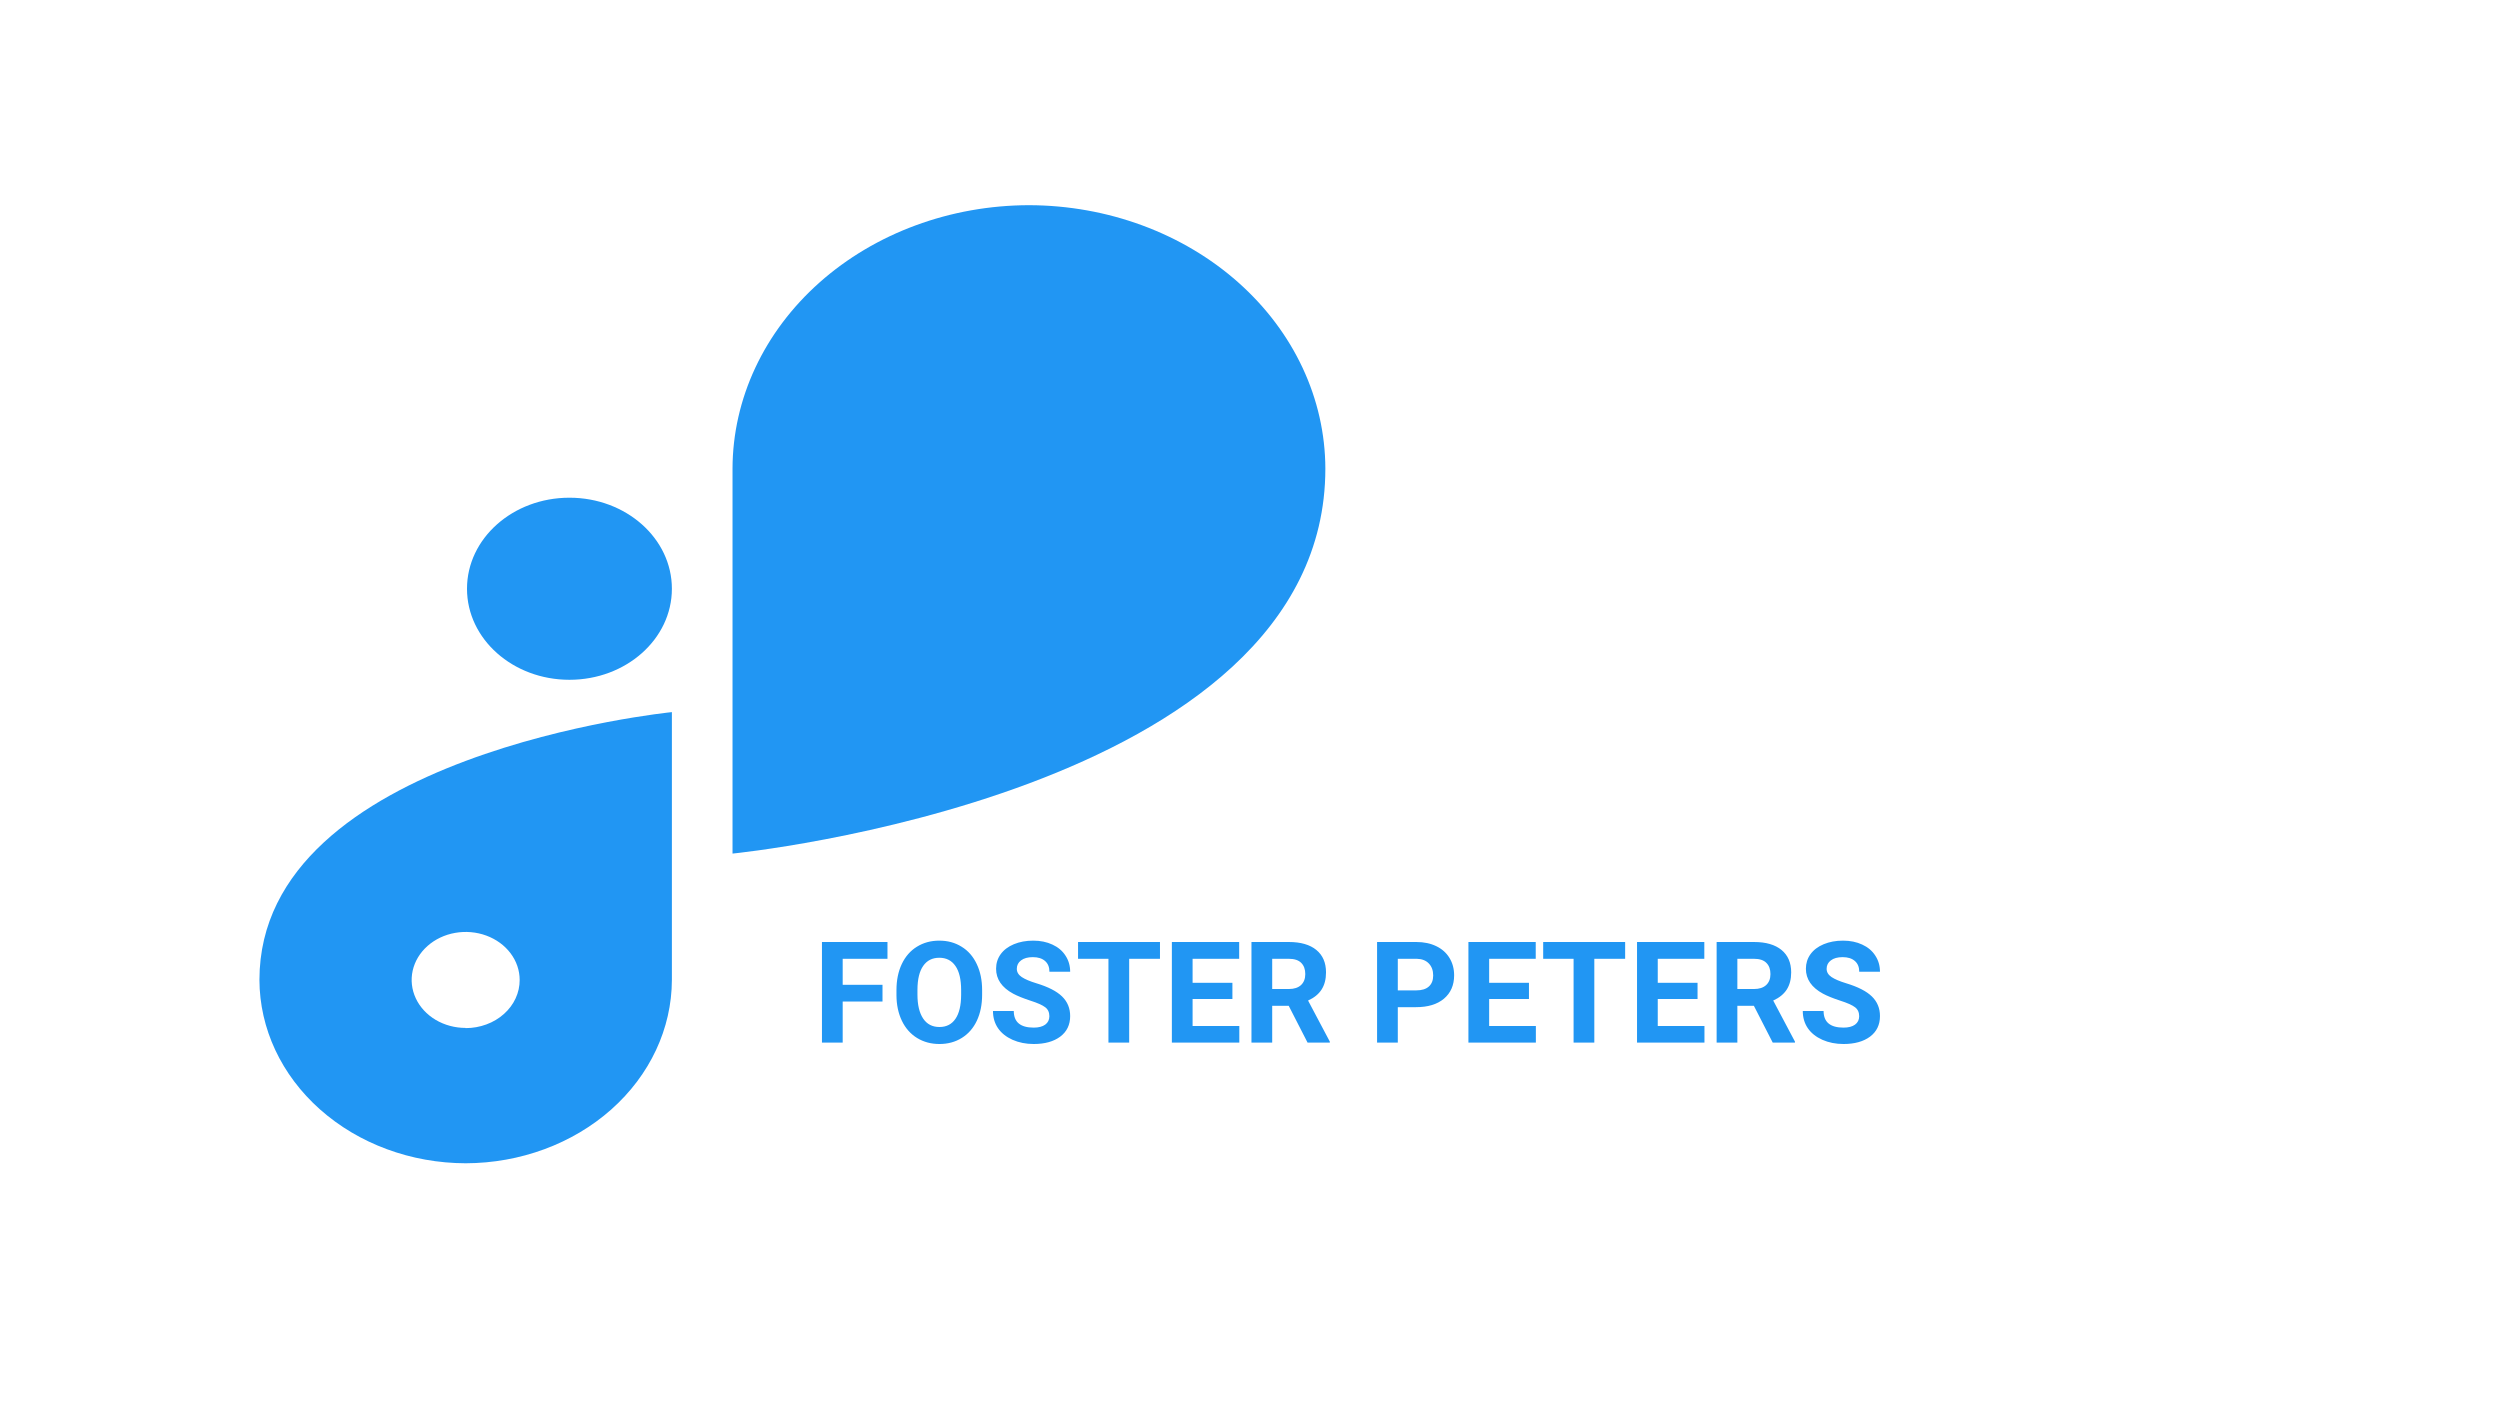
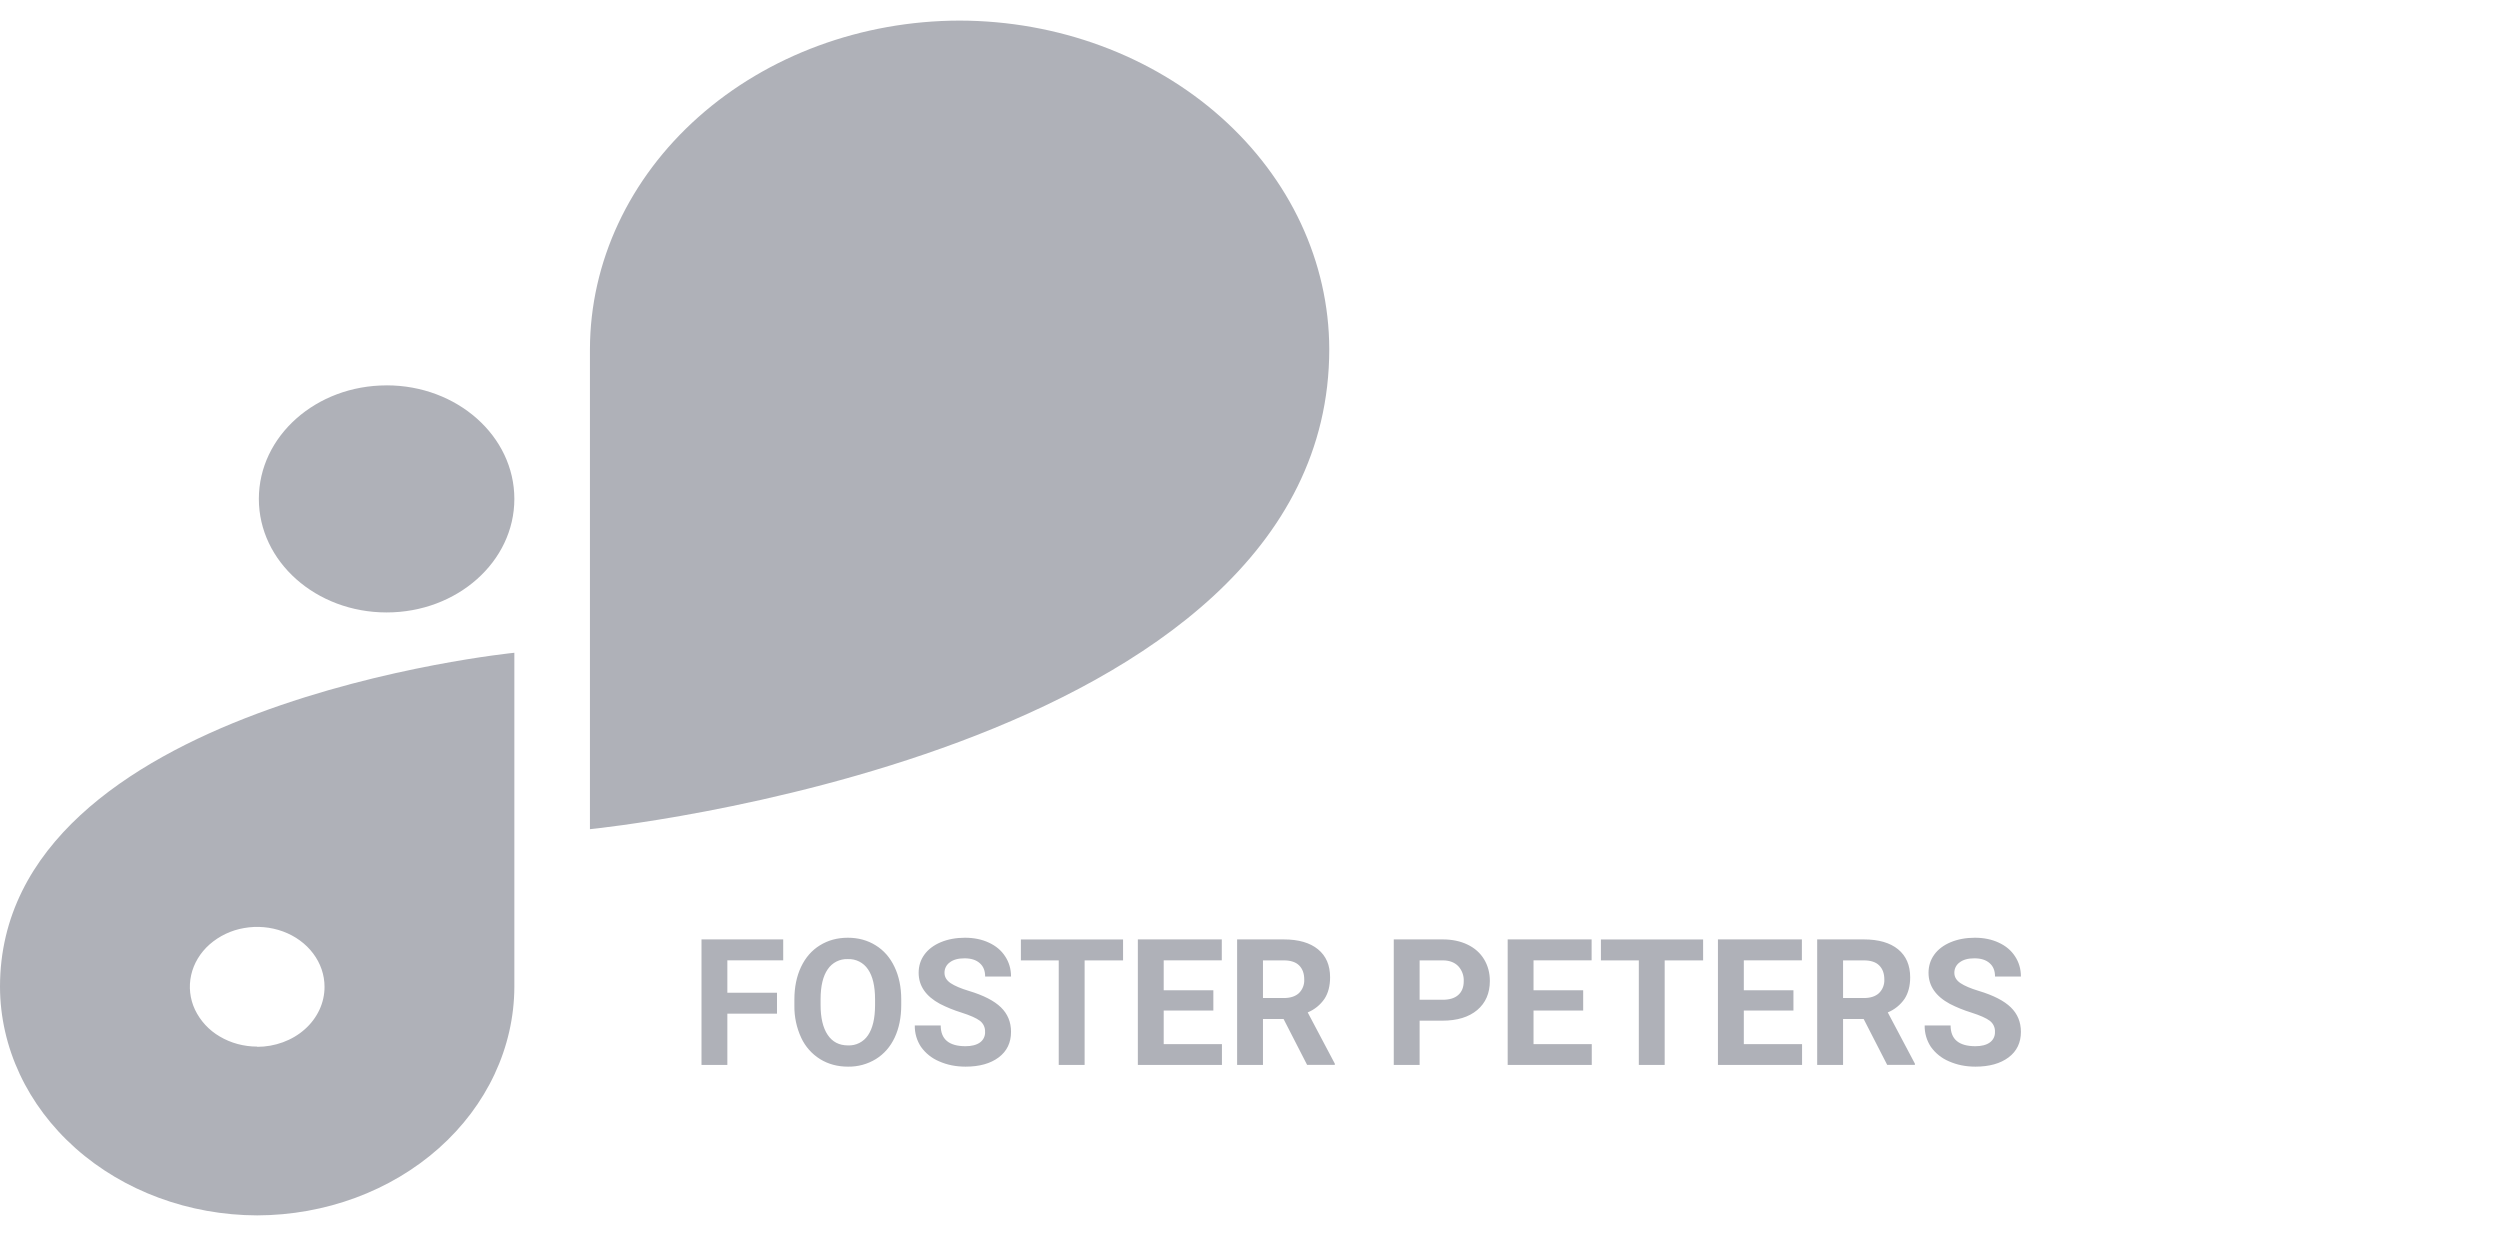
- <svg xmlns="http://www.w3.org/2000/svg" width="106" height="60" viewBox="0 0 106 60" fill="none">
-   <path d="M24.146 21.103H24.143C21.745 21.103 19.801 22.83 19.801 24.962V24.964C19.801 27.095 21.745 28.823 24.143 28.823H24.146C26.544 28.823 28.488 27.095 28.488 24.964V24.962C28.488 22.83 26.544 21.103 24.146 21.103Z" fill="#2196F3" />
-   <path d="M56.195 19.869C56.188 16.909 54.862 14.072 52.507 11.979C50.153 9.886 46.96 8.707 43.63 8.7V8.7C40.298 8.705 37.105 9.884 34.748 11.977C32.392 14.071 31.066 16.908 31.059 19.869V36.192C31.059 36.192 56.192 33.704 56.195 19.872V19.869Z" fill="#2196F3" />
-   <path d="M11 41.55C11.006 43.609 11.929 45.583 13.568 47.039C15.206 48.496 17.427 49.317 19.744 49.323C22.061 49.317 24.281 48.496 25.92 47.04C27.558 45.584 28.482 43.611 28.488 41.552V30.194C28.488 30.194 11 31.927 11 41.55ZM19.744 43.584C19.291 43.584 18.849 43.465 18.472 43.242C18.096 43.018 17.802 42.7 17.629 42.328C17.455 41.956 17.41 41.547 17.498 41.153C17.587 40.758 17.805 40.395 18.125 40.111C18.445 39.826 18.853 39.632 19.297 39.554C19.742 39.475 20.202 39.515 20.62 39.669C21.039 39.823 21.396 40.084 21.648 40.419C21.9 40.754 22.034 41.147 22.034 41.55C22.035 41.817 21.977 42.083 21.862 42.331C21.748 42.578 21.579 42.804 21.366 42.993C21.154 43.183 20.901 43.334 20.622 43.436C20.344 43.539 20.046 43.592 19.744 43.592V43.584Z" fill="#2196F3" />
-   <path d="M37.418 42.464H35.73V44.207H34.851V39.941H37.629V40.653H35.73V41.755H37.418V42.464ZM41.642 42.171C41.642 42.591 41.568 42.959 41.42 43.275C41.271 43.592 41.058 43.836 40.781 44.008C40.506 44.18 40.189 44.266 39.832 44.266C39.478 44.266 39.163 44.181 38.885 44.011C38.608 43.841 38.393 43.599 38.241 43.284C38.089 42.968 38.011 42.604 38.01 42.194V41.983C38.01 41.563 38.085 41.194 38.235 40.876C38.387 40.556 38.601 40.31 38.877 40.141C39.154 39.969 39.47 39.883 39.826 39.883C40.181 39.883 40.497 39.969 40.772 40.141C41.05 40.31 41.263 40.556 41.414 40.876C41.566 41.194 41.642 41.562 41.642 41.98V42.171ZM40.752 41.977C40.752 41.53 40.672 41.19 40.511 40.958C40.351 40.725 40.123 40.609 39.826 40.609C39.531 40.609 39.303 40.724 39.143 40.955C38.983 41.184 38.902 41.519 38.9 41.963V42.171C38.9 42.606 38.98 42.944 39.14 43.184C39.3 43.425 39.531 43.545 39.832 43.545C40.127 43.545 40.353 43.43 40.511 43.199C40.67 42.967 40.75 42.629 40.752 42.185V41.977ZM44.493 43.088C44.493 42.922 44.434 42.795 44.317 42.707C44.2 42.617 43.989 42.523 43.684 42.426C43.38 42.326 43.138 42.228 42.961 42.133C42.476 41.871 42.234 41.518 42.234 41.075C42.234 40.845 42.298 40.639 42.427 40.46C42.558 40.278 42.745 40.137 42.987 40.035C43.231 39.934 43.505 39.883 43.807 39.883C44.112 39.883 44.383 39.938 44.622 40.05C44.86 40.159 45.045 40.314 45.175 40.516C45.308 40.717 45.375 40.945 45.375 41.201H44.496C44.496 41.006 44.434 40.854 44.311 40.747C44.188 40.638 44.015 40.583 43.793 40.583C43.578 40.583 43.411 40.629 43.292 40.721C43.172 40.81 43.113 40.93 43.113 41.078C43.113 41.217 43.182 41.333 43.321 41.427C43.462 41.52 43.668 41.608 43.939 41.69C44.439 41.841 44.803 42.027 45.032 42.25C45.26 42.472 45.375 42.75 45.375 43.082C45.375 43.451 45.235 43.741 44.956 43.952C44.676 44.161 44.3 44.266 43.828 44.266C43.5 44.266 43.201 44.206 42.931 44.087C42.662 43.966 42.456 43.801 42.313 43.592C42.172 43.383 42.102 43.141 42.102 42.865H42.984C42.984 43.336 43.265 43.571 43.828 43.571C44.037 43.571 44.2 43.529 44.317 43.445C44.434 43.359 44.493 43.24 44.493 43.088ZM49.183 40.653H47.877V44.207H46.998V40.653H45.709V39.941H49.183V40.653ZM52.254 42.358H50.566V43.501H52.547V44.207H49.687V39.941H52.541V40.653H50.566V41.67H52.254V42.358ZM54.641 42.645H53.941V44.207H53.062V39.941H54.647C55.151 39.941 55.54 40.054 55.813 40.278C56.087 40.503 56.223 40.82 56.223 41.23C56.223 41.521 56.16 41.764 56.033 41.96C55.908 42.153 55.718 42.307 55.462 42.423L56.385 44.166V44.207H55.441L54.641 42.645ZM53.941 41.934H54.65C54.871 41.934 55.042 41.878 55.163 41.767C55.284 41.653 55.344 41.498 55.344 41.301C55.344 41.099 55.287 40.941 55.172 40.826C55.058 40.711 54.883 40.653 54.647 40.653H53.941V41.934ZM59.267 42.704V44.207H58.388V39.941H60.052C60.373 39.941 60.654 40 60.896 40.117C61.14 40.234 61.328 40.401 61.459 40.618C61.59 40.833 61.655 41.078 61.655 41.353C61.655 41.771 61.511 42.101 61.224 42.344C60.939 42.584 60.544 42.704 60.038 42.704H59.267ZM59.267 41.992H60.052C60.285 41.992 60.462 41.937 60.583 41.828C60.706 41.719 60.767 41.562 60.767 41.359C60.767 41.15 60.706 40.981 60.583 40.852C60.46 40.724 60.29 40.657 60.073 40.653H59.267V41.992ZM64.828 42.358H63.14V43.501H65.121V44.207H62.261V39.941H65.115V40.653H63.14V41.67H64.828V42.358ZM68.906 40.653H67.599V44.207H66.72V40.653H65.431V39.941H68.906V40.653ZM71.976 42.358H70.289V43.501H72.269V44.207H69.41V39.941H72.263V40.653H70.289V41.67H71.976V42.358ZM74.364 42.645H73.664V44.207H72.785V39.941H74.37C74.874 39.941 75.262 40.054 75.536 40.278C75.809 40.503 75.946 40.82 75.946 41.23C75.946 41.521 75.882 41.764 75.756 41.96C75.631 42.153 75.44 42.307 75.184 42.423L76.107 44.166V44.207H75.164L74.364 42.645ZM73.664 41.934H74.373C74.593 41.934 74.764 41.878 74.885 41.767C75.007 41.653 75.067 41.498 75.067 41.301C75.067 41.099 75.01 40.941 74.894 40.826C74.781 40.711 74.606 40.653 74.37 40.653H73.664V41.934ZM78.829 43.088C78.829 42.922 78.77 42.795 78.653 42.707C78.536 42.617 78.325 42.523 78.02 42.426C77.716 42.326 77.474 42.228 77.297 42.133C76.812 41.871 76.57 41.518 76.57 41.075C76.57 40.845 76.635 40.639 76.763 40.46C76.894 40.278 77.081 40.137 77.323 40.035C77.567 39.934 77.841 39.883 78.143 39.883C78.448 39.883 78.719 39.938 78.958 40.05C79.196 40.159 79.381 40.314 79.511 40.516C79.644 40.717 79.711 40.945 79.711 41.201H78.832C78.832 41.006 78.77 40.854 78.647 40.747C78.524 40.638 78.351 40.583 78.129 40.583C77.914 40.583 77.747 40.629 77.628 40.721C77.508 40.81 77.449 40.93 77.449 41.078C77.449 41.217 77.518 41.333 77.657 41.427C77.797 41.52 78.004 41.608 78.275 41.69C78.775 41.841 79.139 42.027 79.368 42.25C79.596 42.472 79.711 42.75 79.711 43.082C79.711 43.451 79.571 43.741 79.292 43.952C79.012 44.161 78.636 44.266 78.164 44.266C77.836 44.266 77.537 44.206 77.267 44.087C76.998 43.966 76.792 43.801 76.649 43.592C76.508 43.383 76.438 43.141 76.438 42.865H77.32C77.32 43.336 77.601 43.571 78.164 43.571C78.373 43.571 78.536 43.529 78.653 43.445C78.77 43.359 78.829 43.24 78.829 43.088Z" fill="#2196F3" />
+ <svg xmlns="http://www.w3.org/2000/svg" width="85" height="42" fill="none">
+   <path d="M13.146 13.103h-.003c-2.398 0-4.342 1.727-4.342 3.859v.002c0 2.131 1.944 3.859 4.342 3.859h.003c2.398 0 4.342-1.728 4.342-3.859v-.002c0-2.132-1.944-3.86-4.342-3.86ZM45.195 11.87c-.007-2.96-1.333-5.798-3.688-7.891C39.153 1.886 35.96.707 32.63.7c-3.332.005-6.526 1.184-8.882 3.277-2.356 2.094-3.683 4.931-3.69 7.892v16.323s25.134-2.488 25.137-16.32v-.003ZM0 33.55c.006 2.06.93 4.033 2.568 5.49 1.638 1.456 3.859 2.277 6.176 2.283 2.317-.006 4.537-.827 6.176-2.283 1.638-1.456 2.562-3.429 2.568-5.488V22.194S0 23.927 0 33.55Zm8.744 2.034c-.453 0-.895-.119-1.272-.343a2.107 2.107 0 0 1-.843-.913 1.825 1.825 0 0 1-.13-1.175c.088-.395.306-.758.626-1.042a2.39 2.39 0 0 1 1.172-.557 2.558 2.558 0 0 1 1.323.115c.419.154.777.415 1.028.75.252.335.386.728.386 1.13.001.268-.057.534-.172.782a2.036 2.036 0 0 1-.496.662c-.212.19-.465.34-.744.443a2.54 2.54 0 0 1-.878.156v-.008ZM26.418 34.464H24.73v1.743h-.879V31.94h2.778v.712H24.73v1.102h1.688v.709Zm4.224-.293c0 .42-.074.788-.222 1.104-.149.317-.362.56-.64.733a1.755 1.755 0 0 1-.948.258c-.354 0-.67-.085-.947-.255a1.695 1.695 0 0 1-.644-.727 2.511 2.511 0 0 1-.232-1.09v-.21c0-.42.076-.79.226-1.108.152-.32.366-.566.642-.735.277-.172.593-.258.949-.258.355 0 .67.086.946.258.277.17.491.415.642.735.152.318.228.686.228 1.104v.19Zm-.89-.194c0-.447-.08-.787-.24-1.02a.783.783 0 0 0-.686-.348.782.782 0 0 0-.683.346c-.16.229-.241.564-.243 1.008v.208c0 .435.08.773.24 1.013.16.24.39.36.692.36a.775.775 0 0 0 .68-.345c.158-.232.238-.57.24-1.014v-.208Zm3.74 1.11a.447.447 0 0 0-.175-.38c-.117-.09-.328-.184-.633-.281a4.575 4.575 0 0 1-.723-.293c-.485-.262-.727-.615-.727-1.058 0-.23.064-.436.193-.615.131-.182.318-.323.56-.425.244-.101.518-.152.82-.152.305 0 .576.055.815.167.238.11.423.264.553.466.133.2.2.43.2.685h-.88c0-.195-.06-.347-.184-.454-.123-.11-.296-.164-.518-.164-.215 0-.382.046-.501.138a.426.426 0 0 0-.179.357c0 .139.07.255.208.349.14.093.347.181.618.263.5.15.864.337 1.093.56.228.222.343.5.343.832 0 .369-.14.66-.42.87-.279.209-.654.314-1.127.314-.328 0-.627-.06-.897-.18a1.438 1.438 0 0 1-.618-.494 1.27 1.27 0 0 1-.21-.727h.881c0 .47.281.706.844.706.209 0 .372-.042.49-.126a.418.418 0 0 0 .175-.357Zm4.691-2.434h-1.306v3.554h-.88v-3.554H34.71v-.712h3.474v.712Zm3.07 1.705h-1.687v1.143h1.98v.706h-2.859V31.94h2.854v.712h-1.975v1.017h1.688v.688Zm2.388.287h-.7v1.562h-.879V31.94h1.585c.504 0 .893.113 1.166.337.274.225.41.542.41.952 0 .291-.063.535-.19.73a1.282 1.282 0 0 1-.571.463l.922 1.743v.04h-.943l-.8-1.56Zm-.7-.712h.71c.22 0 .39-.055.512-.166a.607.607 0 0 0 .181-.466c0-.202-.057-.36-.172-.475-.114-.115-.288-.173-.525-.173h-.706v1.28Zm5.326.771v1.503h-.879V31.94h1.664c.32 0 .602.059.844.176.244.117.432.284.563.501.13.215.196.46.196.735 0 .418-.144.748-.43.99-.286.24-.681.361-1.187.361h-.77Zm0-.712h.785c.233 0 .41-.055.53-.164.124-.11.185-.266.185-.469a.704.704 0 0 0-.184-.507c-.123-.128-.293-.195-.51-.199h-.806v1.34Zm5.56.366H52.14v1.143h1.98v.706h-2.859V31.94h2.854v.712H52.14v1.017h1.688v.688Zm4.079-1.705h-1.307v3.554h-.879v-3.554h-1.289v-.712h3.475v.712Zm3.07 1.705H59.29v1.143h1.98v.706h-2.86V31.94h2.854v.712H59.29v1.017h1.687v.688Zm2.388.287h-.7v1.562h-.88V31.94h1.586c.504 0 .892.113 1.166.337.273.225.41.542.41.952 0 .291-.064.535-.19.73a1.283 1.283 0 0 1-.572.463l.923 1.743v.04h-.943l-.8-1.56Zm-.7-.712h.709c.22 0 .391-.055.512-.166a.607.607 0 0 0 .182-.466c0-.202-.057-.36-.173-.475-.113-.115-.288-.173-.524-.173h-.706v1.28Zm5.165 1.155a.447.447 0 0 0-.176-.381c-.117-.09-.328-.184-.633-.281a4.57 4.57 0 0 1-.723-.293c-.485-.262-.727-.615-.727-1.058 0-.23.065-.436.193-.615.131-.182.318-.323.56-.425.244-.101.518-.152.82-.152.305 0 .576.055.815.167.238.11.423.264.553.466.133.2.2.43.2.685h-.88c0-.195-.06-.347-.184-.454-.123-.11-.296-.164-.518-.164-.215 0-.382.046-.501.138a.426.426 0 0 0-.18.357c0 .139.07.255.209.349.14.093.347.181.618.263.5.15.864.337 1.093.56.228.222.343.5.343.832 0 .369-.14.66-.42.87-.279.209-.655.314-1.127.314-.328 0-.627-.06-.897-.18a1.438 1.438 0 0 1-.618-.494 1.27 1.27 0 0 1-.21-.727h.881c0 .47.281.706.844.706.209 0 .372-.042.489-.126a.418.418 0 0 0 .176-.357Z" fill="#AFB1B8" />
</svg>
